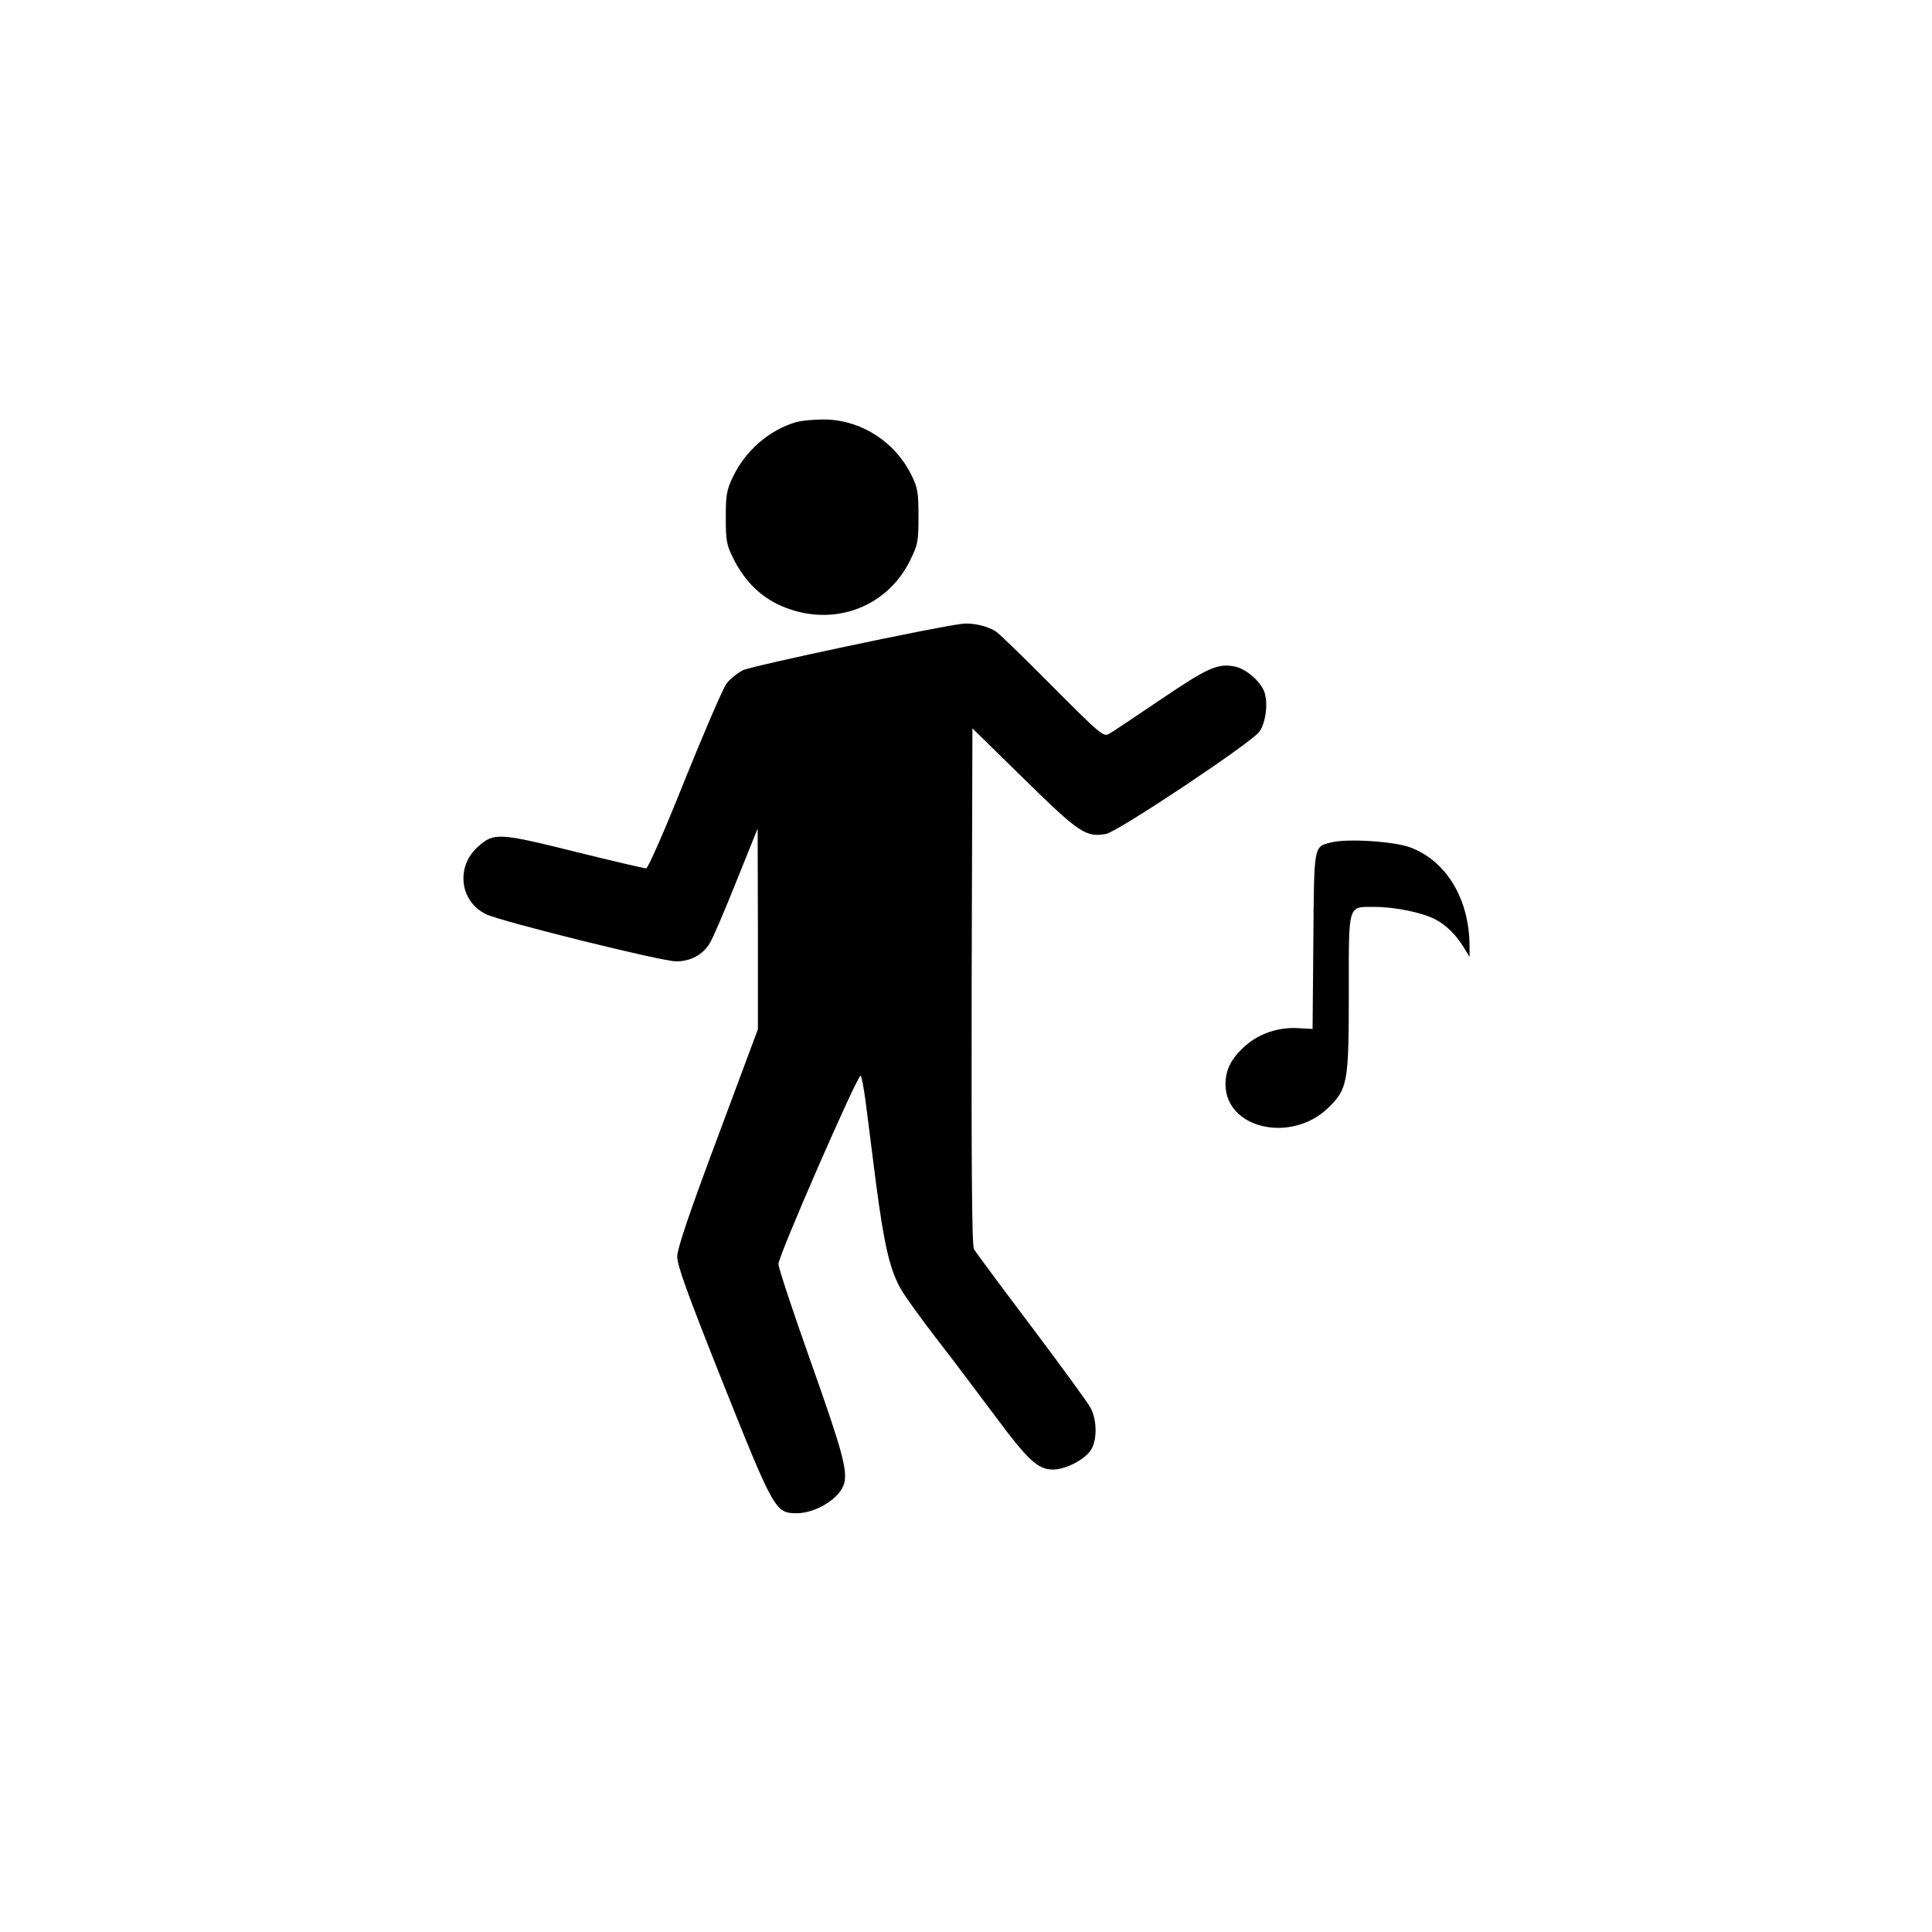
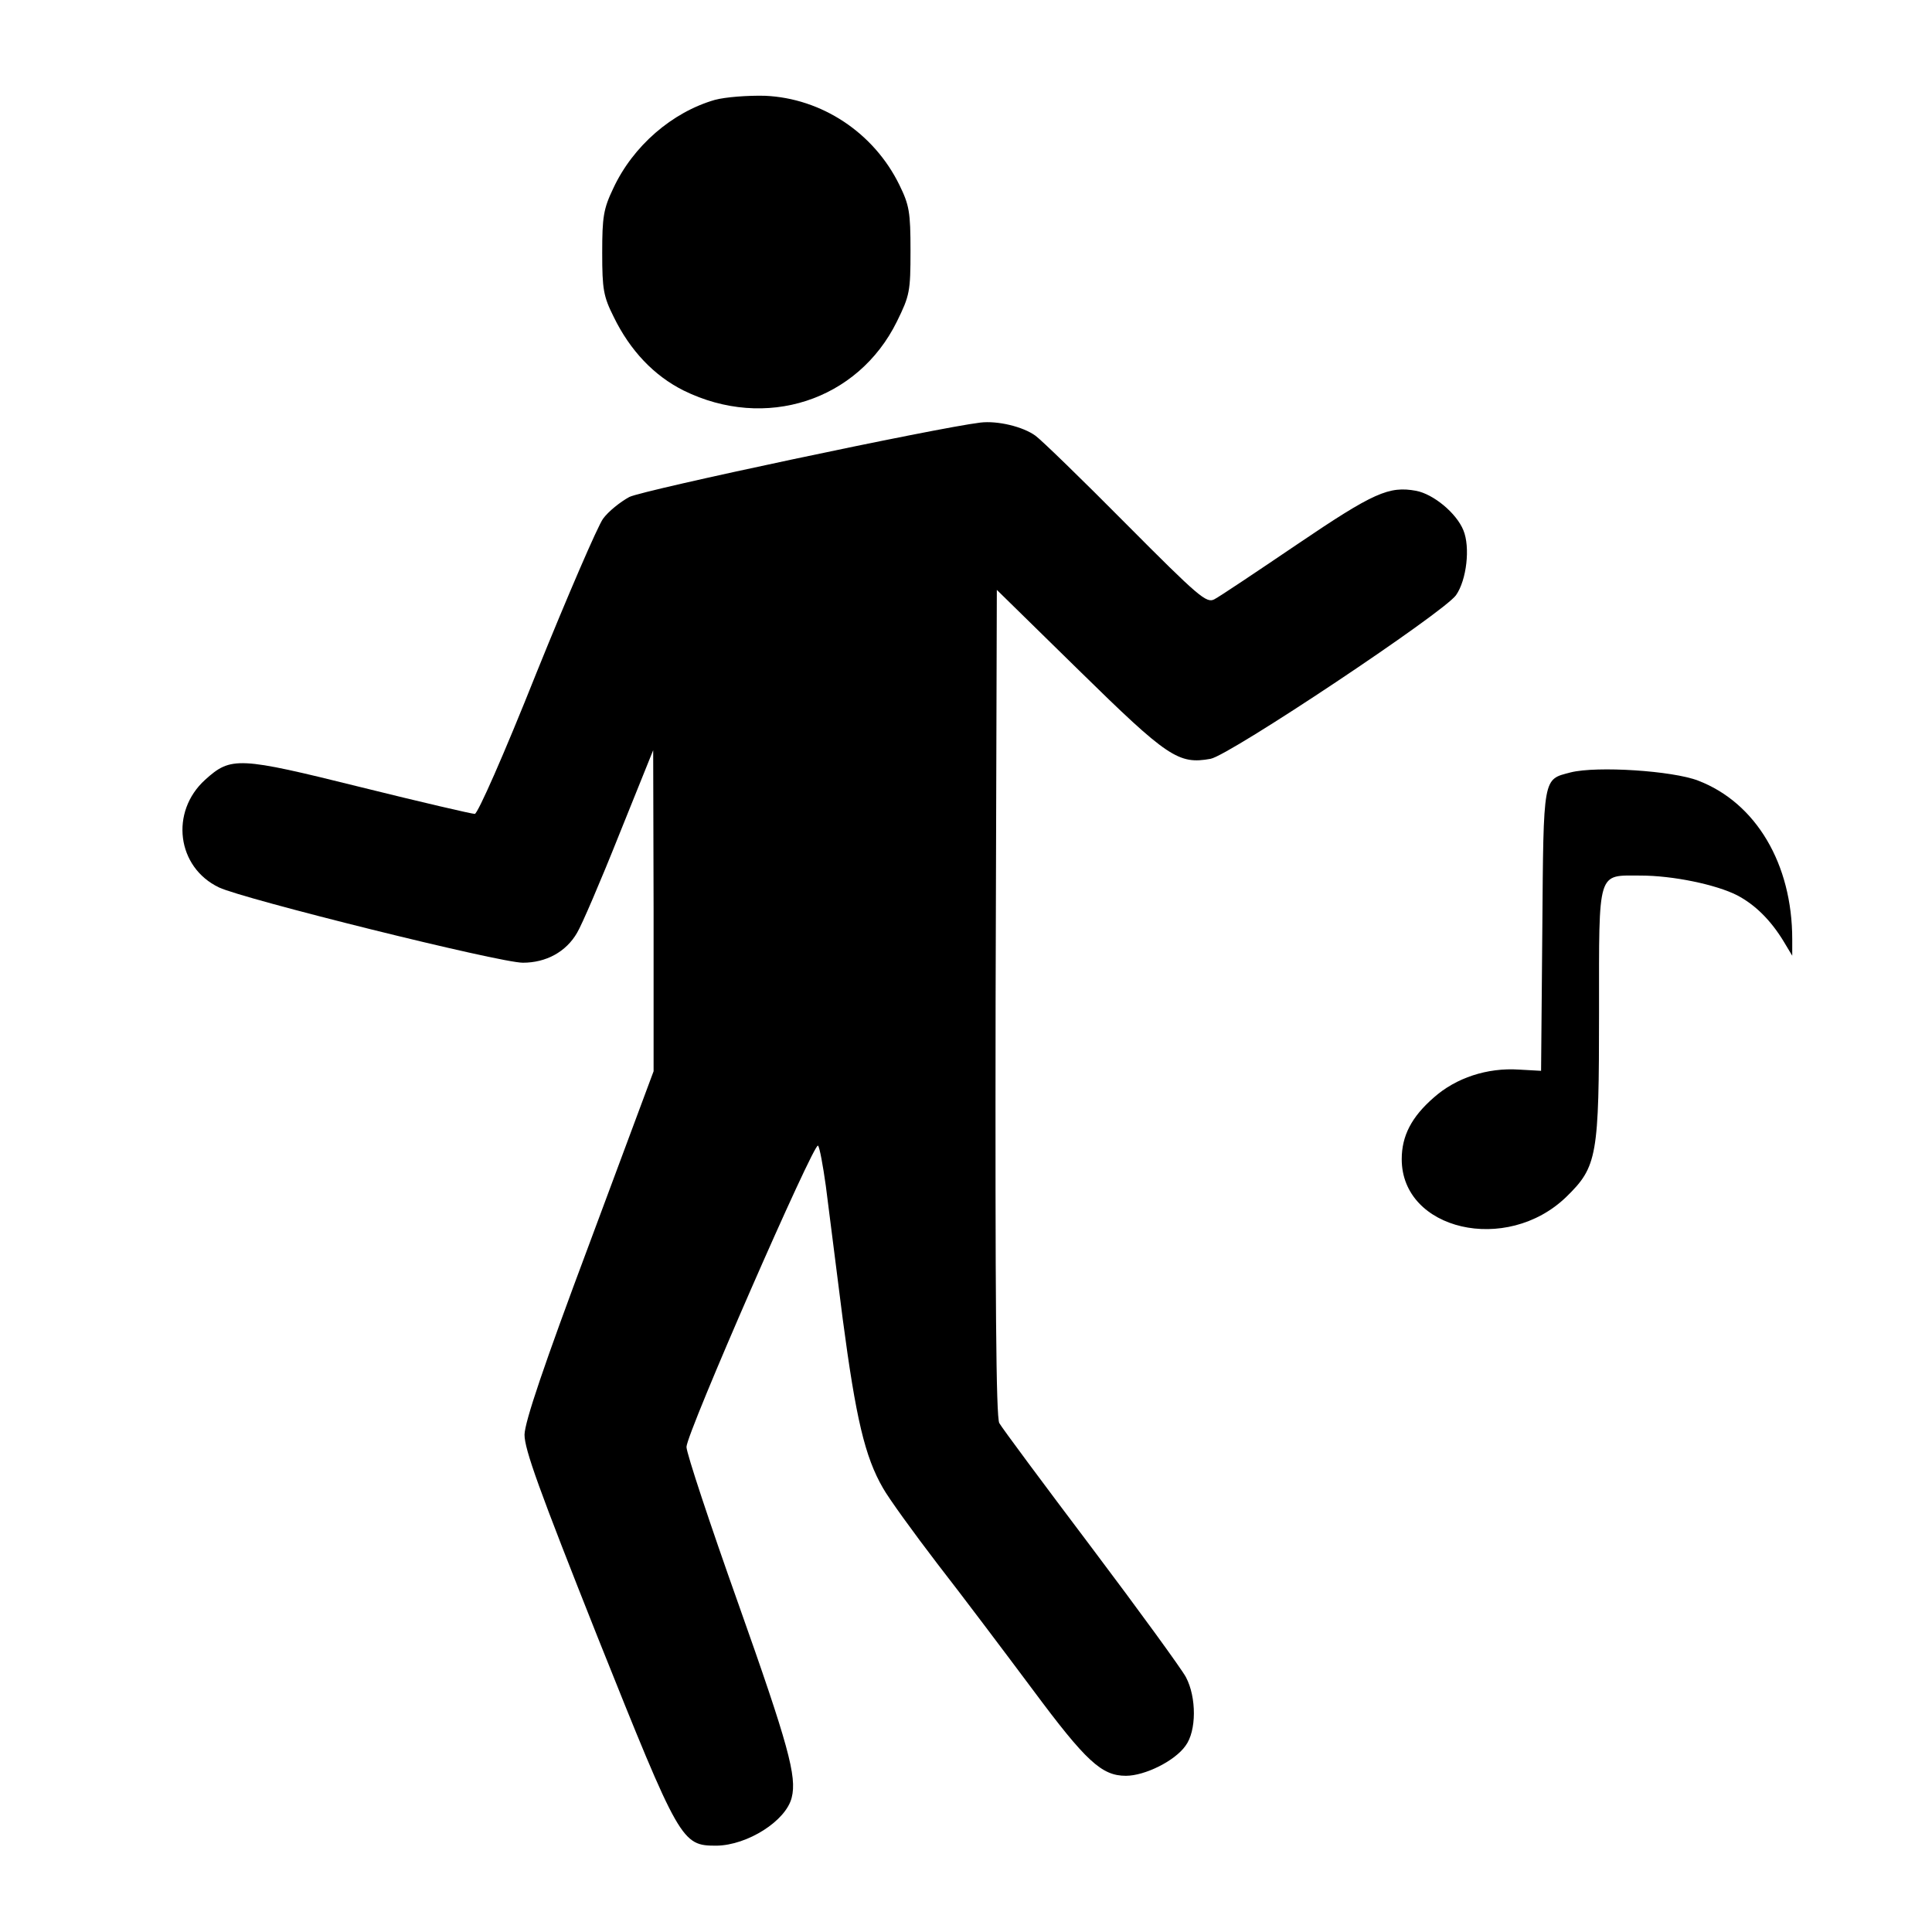
- <svg xmlns="http://www.w3.org/2000/svg" version="1.0" width="752pt" height="752pt" viewBox="0 0 752 752" preserveAspectRatio="xMidYMid meet">
-   <g transform="translate(0,752) scale(0.1,-0.1)">
-     <path d="M3099 5877 c-104 -30 -199 -112 -247 -215 -24 -50 -27 -70 -27 -157 0 -89 3 -106 28 -156 40 -82 98 -143 170 -179 199 -98 424 -25 519 168 31 63 33 73 33 172 0 94 -3 111 -27 160 -62 127 -189 211 -327 217 -42 1 -96 -3 -122 -10z" />
-     <path d="M3745 5092 c-108 -13 -820 -164 -854 -181 -22 -12 -51 -35 -64 -53 -13 -18 -86 -187 -162 -375 -80 -201 -143 -343 -150 -343 -7 0 -132 29 -277 65 -298 74 -316 75 -379 18 -86 -78 -69 -213 34 -262 59 -28 682 -183 739 -183 56 0 105 26 132 73 11 18 57 125 102 238 l83 206 1 -390 0 -391 -156 -419 c-112 -299 -157 -433 -158 -465 0 -36 35 -133 178 -493 200 -500 204 -507 289 -507 75 1 169 60 183 117 13 51 -8 128 -130 472 -69 194 -126 366 -126 381 0 33 311 744 320 733 4 -4 12 -48 19 -98 6 -49 25 -195 41 -323 32 -242 54 -336 98 -412 14 -25 74 -108 133 -185 60 -77 163 -214 231 -305 130 -175 168 -210 227 -210 46 0 119 36 145 73 27 36 27 118 1 167 -10 19 -114 162 -230 316 -117 155 -218 291 -224 302 -8 15 -10 306 -9 1024 l3 1003 200 -196 c216 -212 242 -229 320 -215 47 9 566 355 597 398 26 37 35 117 18 158 -17 42 -73 88 -115 96 -66 12 -103 -4 -289 -130 -99 -67 -190 -128 -202 -134 -19 -10 -38 6 -215 184 -107 108 -206 204 -220 214 -30 22 -92 37 -134 32z" />
-     <path d="M5181 4241 c-68 -18 -66 -5 -69 -384 l-3 -342 -54 3 c-77 5 -153 -20 -207 -68 -54 -47 -78 -93 -78 -150 0 -173 255 -232 400 -92 76 74 80 99 80 452 0 347 -5 330 101 330 79 0 184 -22 235 -48 44 -23 82 -61 113 -112 l21 -35 0 40 c0 183 -88 332 -229 386 -62 24 -246 36 -310 20z" />
+ <svg xmlns="http://www.w3.org/2000/svg" version="1.0" width="470pt" height="470pt" viewBox="0 0 470 470" preserveAspectRatio="xMidYMid meet">
+   <g transform="translate(0,470) scale(0.1,-0.1)">
+     <path d="M1739 4457 c-104 -30 -199 -112 -247 -215 -24 -50 -27 -70 -27 -157 0 -89 3 -106 28 -156 40 -82 98 -143 170 -179 199 -98 424 -25 519 168 31 63 33 73 33 172 0 94 -3 111 -27 160 -62 127 -189 211 -327 217 -42 1 -96 -3 -122 -10z" />
+     <path d="M2385 3672 c-108 -13 -820 -164 -854 -181 -22 -12 -51 -35 -64 -53 -13 -18 -86 -187 -162 -375 -80 -201 -143 -343 -150 -343 -7 0 -132 29 -277 65 -298 74 -316 75 -379 18 -86 -78 -69 -213 34 -262 59 -28 682 -183 739 -183 56 0 105 26 132 73 11 18 57 125 102 238 l83 206 1 -390 0 -391 -156 -419 c-112 -299 -157 -433 -158 -465 0 -36 35 -133 178 -493 200 -500 204 -507 289 -507 75 1 169 60 183 117 13 51 -8 128 -130 472 -69 194 -126 366 -126 381 0 33 311 744 320 733 4 -4 12 -48 19 -98 6 -49 25 -195 41 -323 32 -242 54 -336 98 -412 14 -25 74 -108 133 -185 60 -77 163 -214 231 -305 130 -175 168 -210 227 -210 46 0 119 36 145 73 27 36 27 118 1 167 -10 19 -114 162 -230 316 -117 155 -218 291 -224 302 -8 15 -10 306 -9 1024 l3 1003 200 -196 c216 -212 242 -229 320 -215 47 9 566 355 597 398 26 37 35 117 18 158 -17 42 -73 88 -115 96 -66 12 -103 -4 -289 -130 -99 -67 -190 -128 -202 -134 -19 -10 -38 6 -215 184 -107 108 -206 204 -220 214 -30 22 -92 37 -134 32z" />
+     <path d="M3821 2821 c-68 -18 -66 -5 -69 -384 l-3 -342 -54 3 c-77 5 -153 -20 -207 -68 -54 -47 -78 -93 -78 -150 0 -173 255 -232 400 -92 76 74 80 99 80 452 0 347 -5 330 101 330 79 0 184 -22 235 -48 44 -23 82 -61 113 -112 l21 -35 0 40 c0 183 -88 332 -229 386 -62 24 -246 36 -310 20z" />
  </g>
</svg>
